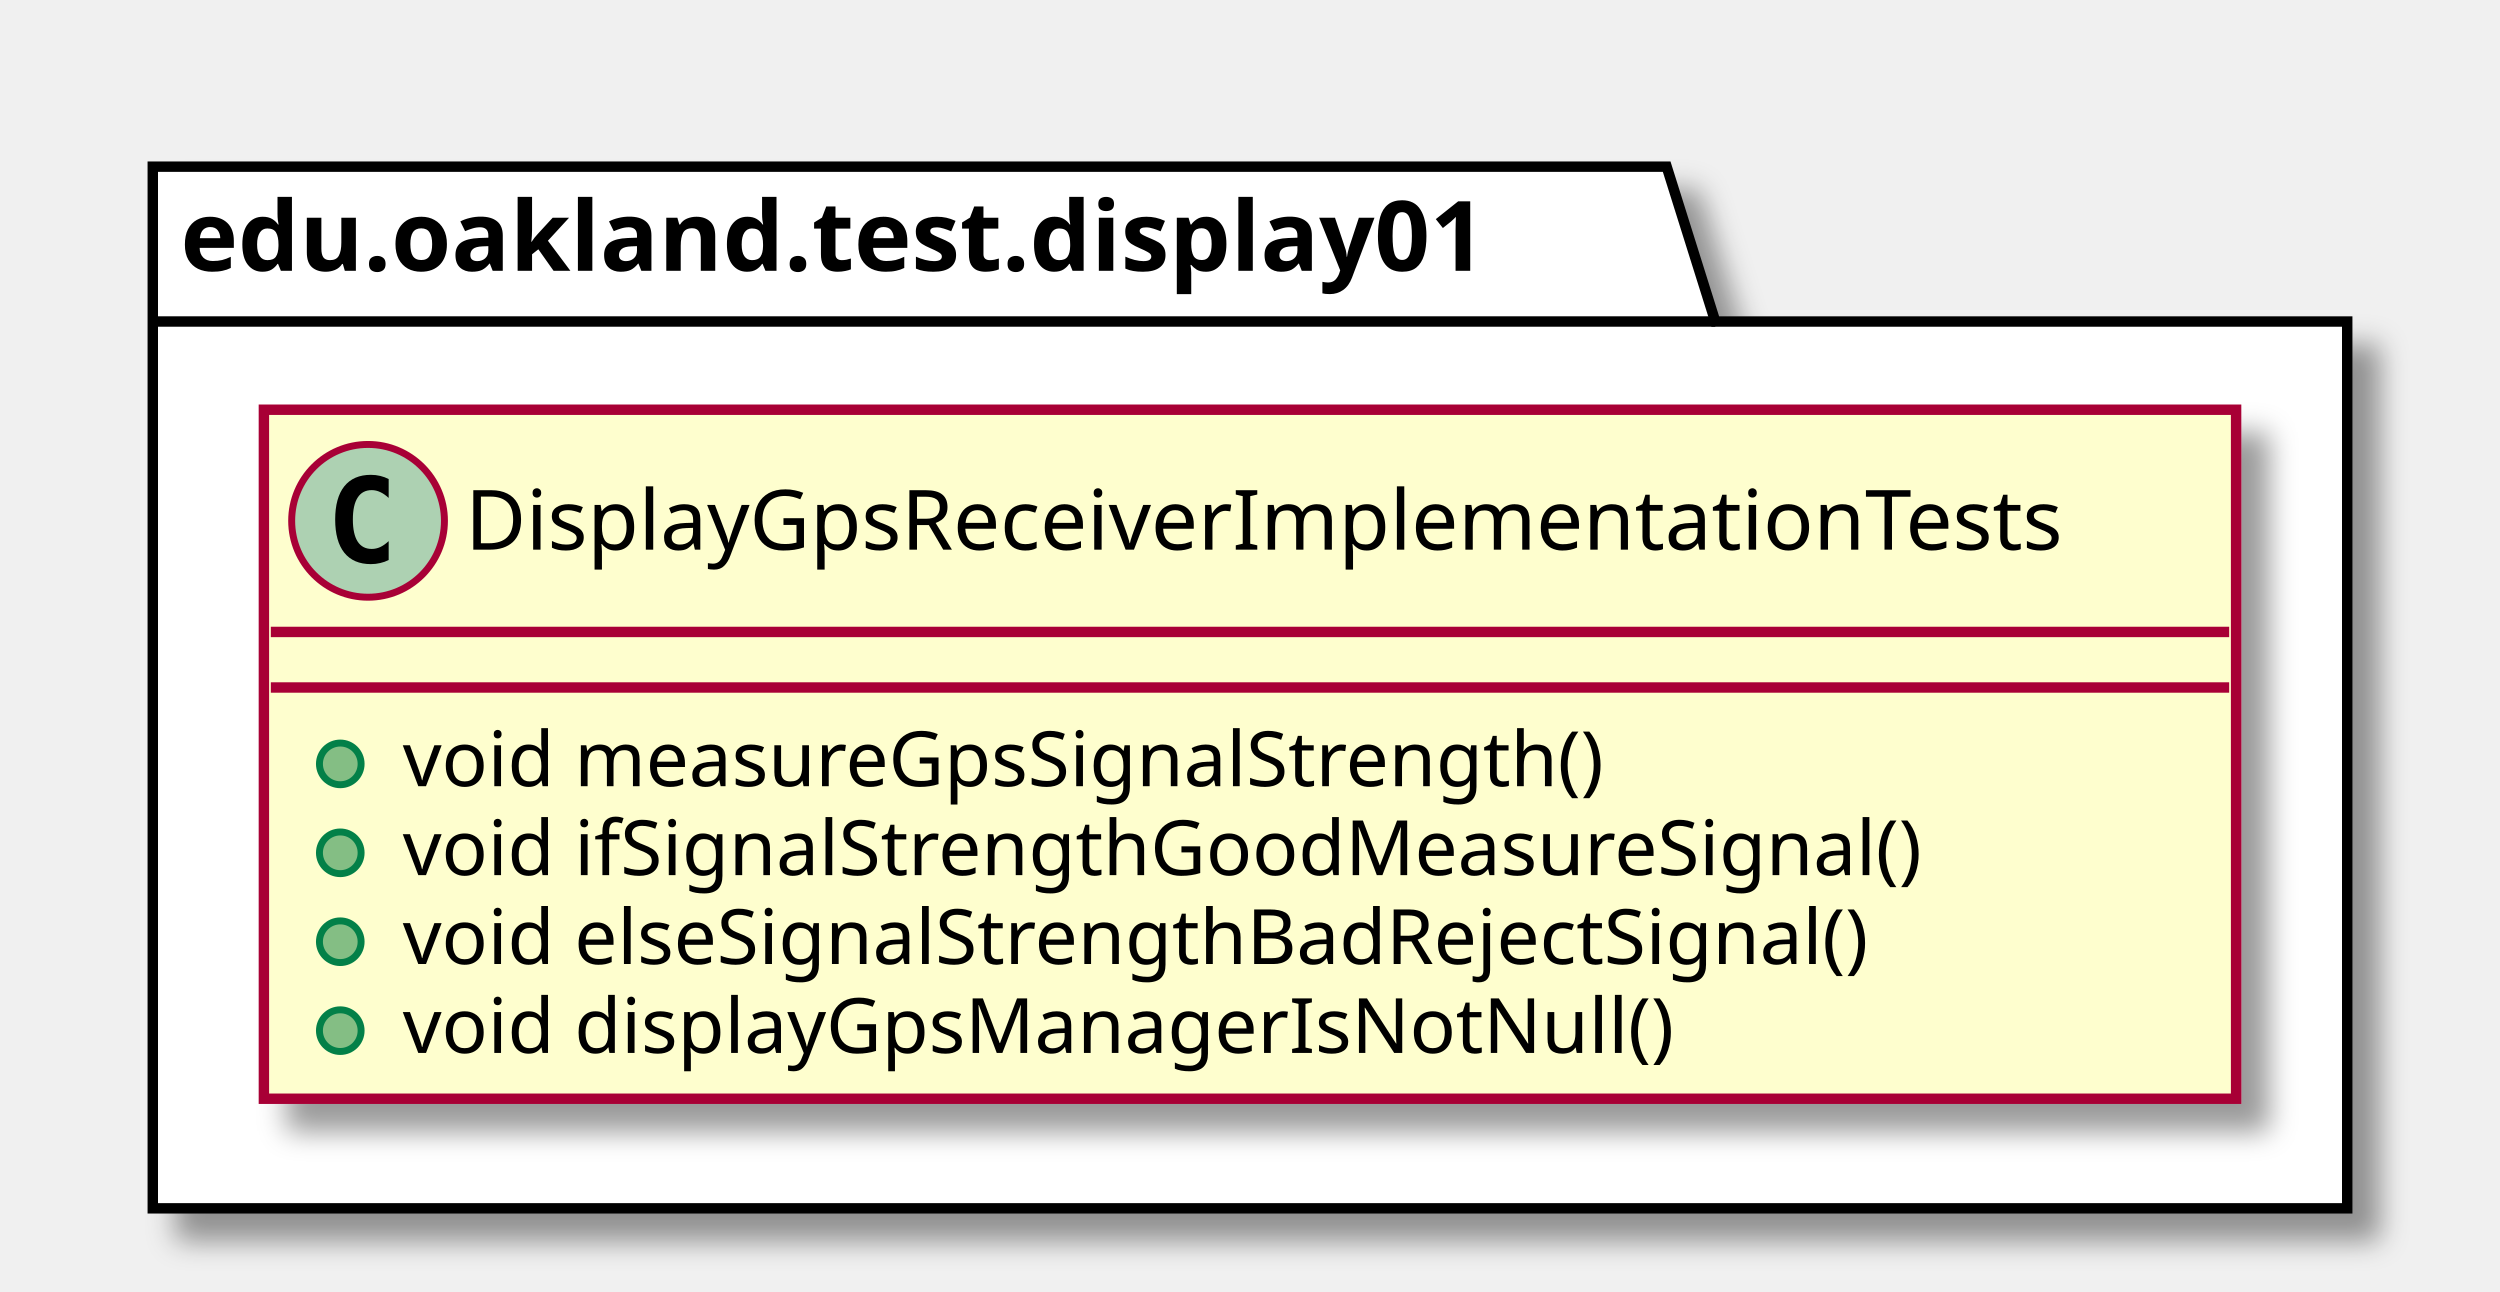
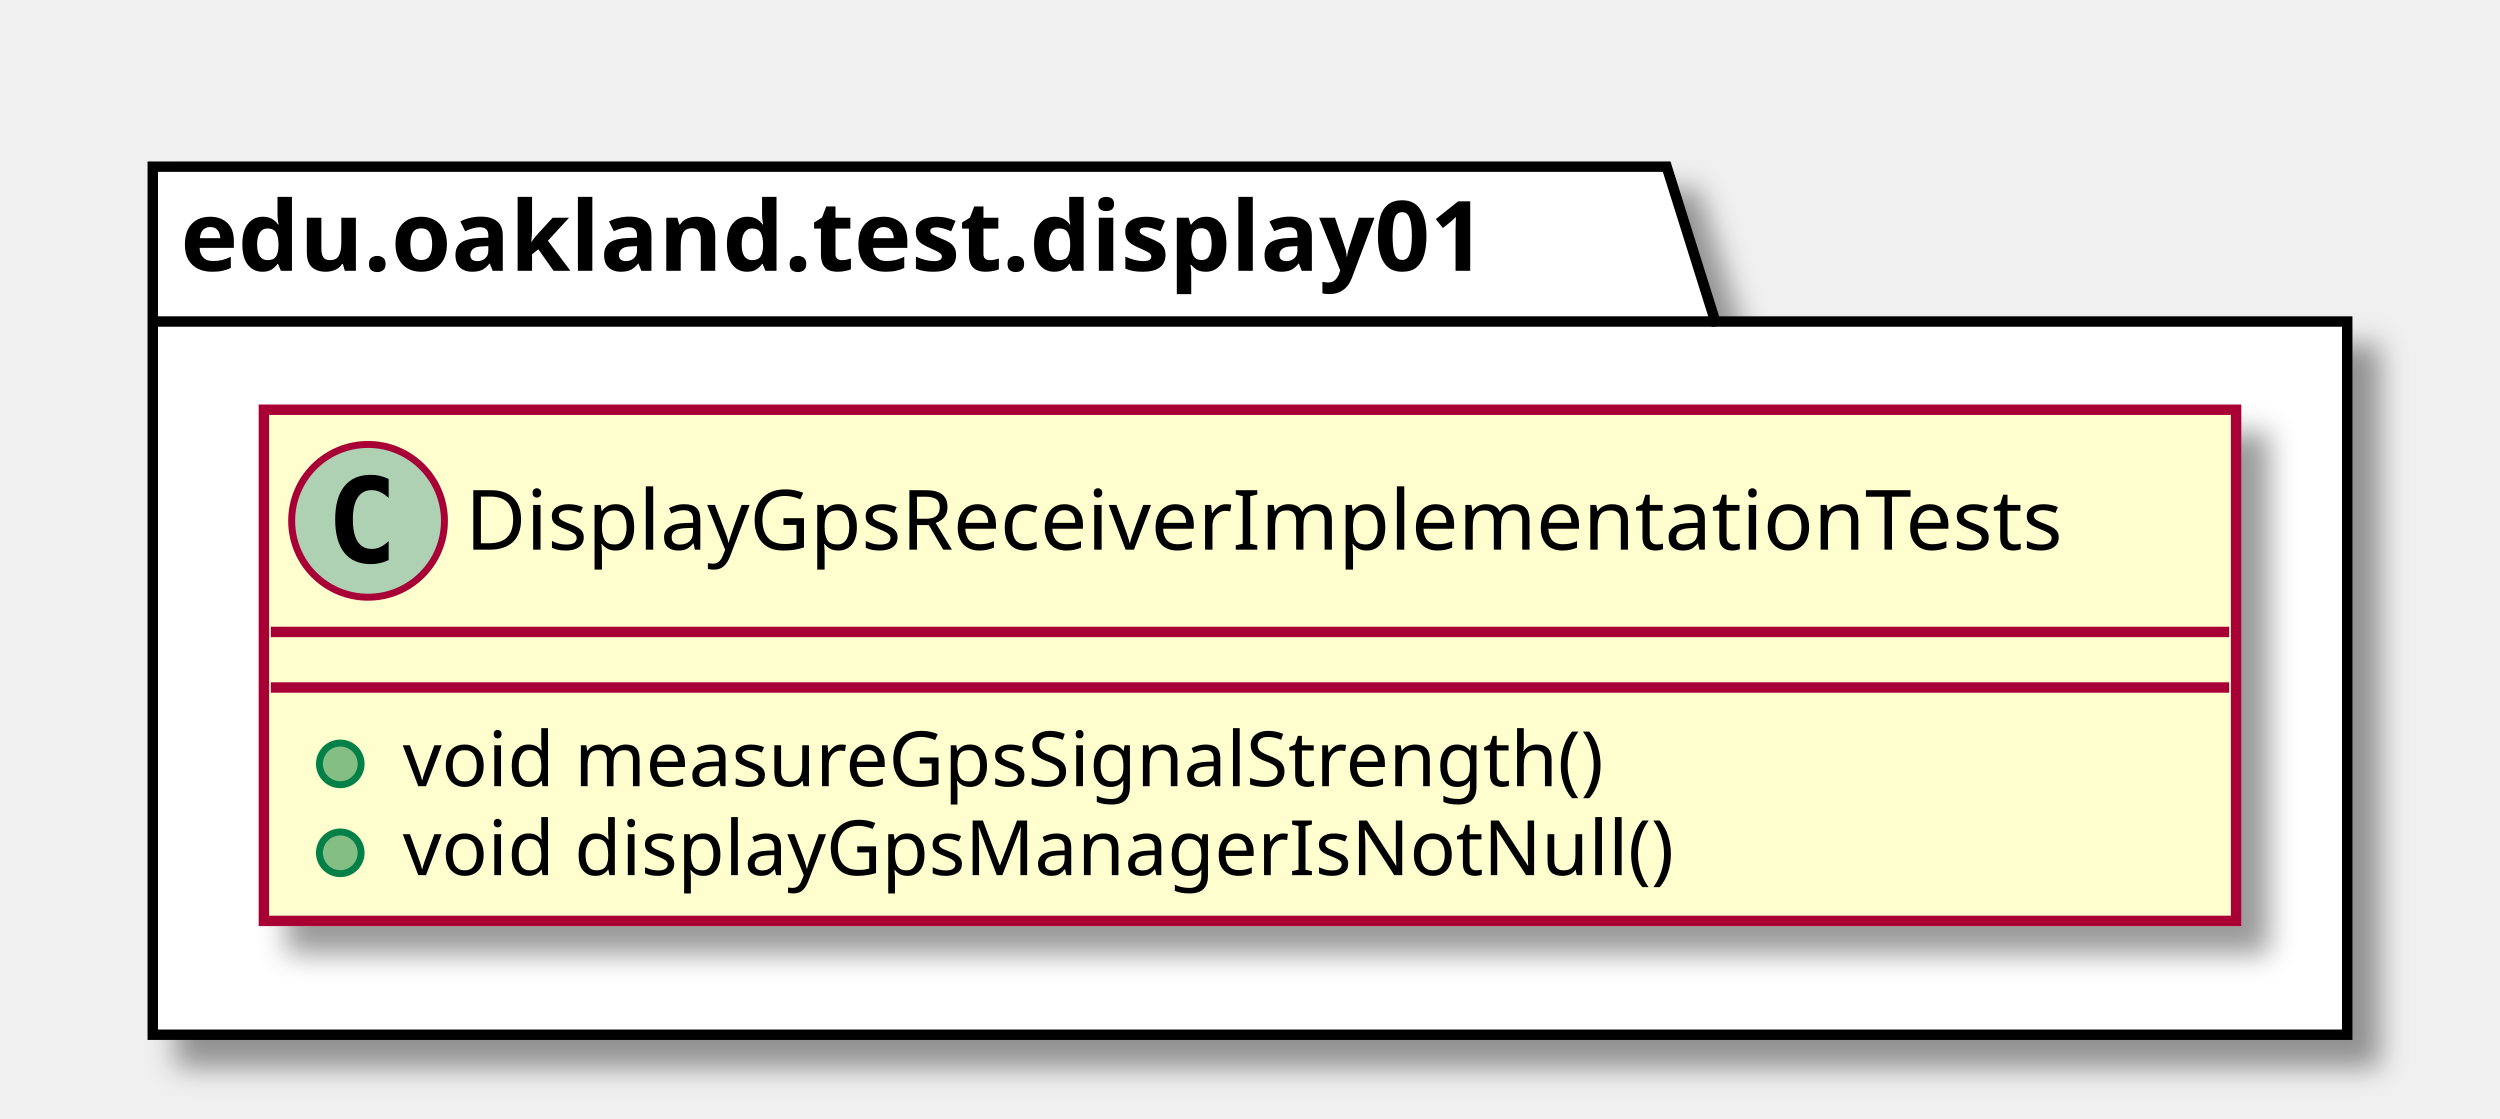
- <svg xmlns="http://www.w3.org/2000/svg" contentScriptType="application/ecmascript" contentStyleType="text/css" height="186px" preserveAspectRatio="none" style="width:360px;height:186px;" version="1.1" viewBox="0 0 360 186" width="360px" zoomAndPan="magnify">
+ <svg xmlns="http://www.w3.org/2000/svg" contentScriptType="application/ecmascript" contentStyleType="text/css" height="161px" preserveAspectRatio="none" style="width:360px;height:161px;" version="1.1" viewBox="0 0 360 161" width="360px" zoomAndPan="magnify">
  <defs>
-     <filter height="300%" id="f15vkalnqrm39s" width="300%" x="-1" y="-1">
+     <filter height="300%" id="f1ps4ioo6huwmt" width="300%" x="-1" y="-1">
      <feGaussianBlur result="blurOut" stdDeviation="2.0" />
      <feColorMatrix in="blurOut" result="blurOut2" type="matrix" values="0 0 0 0 0 0 0 0 0 0 0 0 0 0 0 0 0 0 .4 0" />
      <feOffset dx="4.0" dy="4.0" in="blurOut2" result="blurOut3" />
      <feBlend in="SourceGraphic" in2="blurOut3" mode="normal" />
    </filter>
  </defs>
  <g>
-     <polygon fill="#FFFFFF" filter="url(#f15vkalnqrm39s)" points="22,24,240,24,247,46.297,338,46.297,338,174,22,174,22,24" style="stroke: #000000; stroke-width: 1.5;" />
+     <polygon fill="#FFFFFF" filter="url(#f1ps4ioo6huwmt)" points="22,24,240,24,247,46.297,338,46.297,338,149,22,149,22,24" style="stroke: #000000; stroke-width: 1.5;" />
    <line style="stroke: #000000; stroke-width: 1.5;" x1="22" x2="247" y1="46.297" y2="46.297" />
    <text fill="#000000" font-family="sans-serif" font-size="14" font-weight="bold" lengthAdjust="spacingAndGlyphs" textLength="212" x="26" y="38.995">edu.oakland.test.display01</text>
-     <rect fill="#FEFECE" filter="url(#f15vkalnqrm39s)" height="99.219" id="DisplayGpsReceiverImplementationTests" style="stroke: #A80036; stroke-width: 1.5;" width="284" x="38" y="59" />
+     <rect fill="#FEFECE" filter="url(#f1ps4ioo6huwmt)" height="73.609" id="DisplayGpsReceiverImplementationTests" style="stroke: #A80036; stroke-width: 1.5;" width="284" x="38" y="59" />
    <ellipse cx="53" cy="75" fill="#ADD1B2" rx="11" ry="11" style="stroke: #A80036; stroke-width: 1.0;" />
    <path d="M55.969,80.641 Q55.391,80.938 54.75,81.078 Q54.109,81.234 53.406,81.234 Q50.906,81.234 49.578,79.594 Q48.266,77.938 48.266,74.812 Q48.266,71.688 49.578,70.031 Q50.906,68.375 53.406,68.375 Q54.109,68.375 54.75,68.531 Q55.406,68.688 55.969,68.984 L55.969,71.703 Q55.344,71.125 54.75,70.859 Q54.156,70.578 53.531,70.578 Q52.188,70.578 51.5,71.656 Q50.812,72.719 50.812,74.812 Q50.812,76.906 51.5,77.984 Q52.188,79.047 53.531,79.047 Q54.156,79.047 54.75,78.781 Q55.344,78.5 55.969,77.922 L55.969,80.641 Z " />
    <text fill="#000000" font-family="sans-serif" font-size="12" lengthAdjust="spacingAndGlyphs" textLength="252" x="67" y="79.154">DisplayGpsReceiverImplementationTests</text>
    <line style="stroke: #A80036; stroke-width: 1.5;" x1="39" x2="321" y1="91" y2="91" />
    <line style="stroke: #A80036; stroke-width: 1.5;" x1="39" x2="321" y1="99" y2="99" />
    <ellipse cx="49" cy="110" fill="#84BE84" rx="3" ry="3" style="stroke: #038048; stroke-width: 1.0;" />
    <text fill="#000000" font-family="sans-serif" font-size="11" lengthAdjust="spacingAndGlyphs" textLength="193" x="58" y="113.21">void measureGpsSignalStrength()</text>
    <ellipse cx="49" cy="122.805" fill="#84BE84" rx="3" ry="3" style="stroke: #038048; stroke-width: 1.0;" />
-     <text fill="#000000" font-family="sans-serif" font-size="11" lengthAdjust="spacingAndGlyphs" textLength="240" x="58" y="126.015">void ifSignalStrengthGoodMeasureSignal()</text>
-     <ellipse cx="49" cy="135.609" fill="#84BE84" rx="3" ry="3" style="stroke: #038048; stroke-width: 1.0;" />
-     <text fill="#000000" font-family="sans-serif" font-size="11" lengthAdjust="spacingAndGlyphs" textLength="234" x="58" y="138.82">void elseSignalStrengthBadRejectSignal()</text>
-     <ellipse cx="49" cy="148.414" fill="#84BE84" rx="3" ry="3" style="stroke: #038048; stroke-width: 1.0;" />
-     <text fill="#000000" font-family="sans-serif" font-size="11" lengthAdjust="spacingAndGlyphs" textLength="197" x="58" y="151.625">void displayGpsManagerIsNotNull()</text>
+     <text fill="#000000" font-family="sans-serif" font-size="11" lengthAdjust="spacingAndGlyphs" textLength="197" x="58" y="126.015">void displayGpsManagerIsNotNull()</text>
  </g>
</svg>
